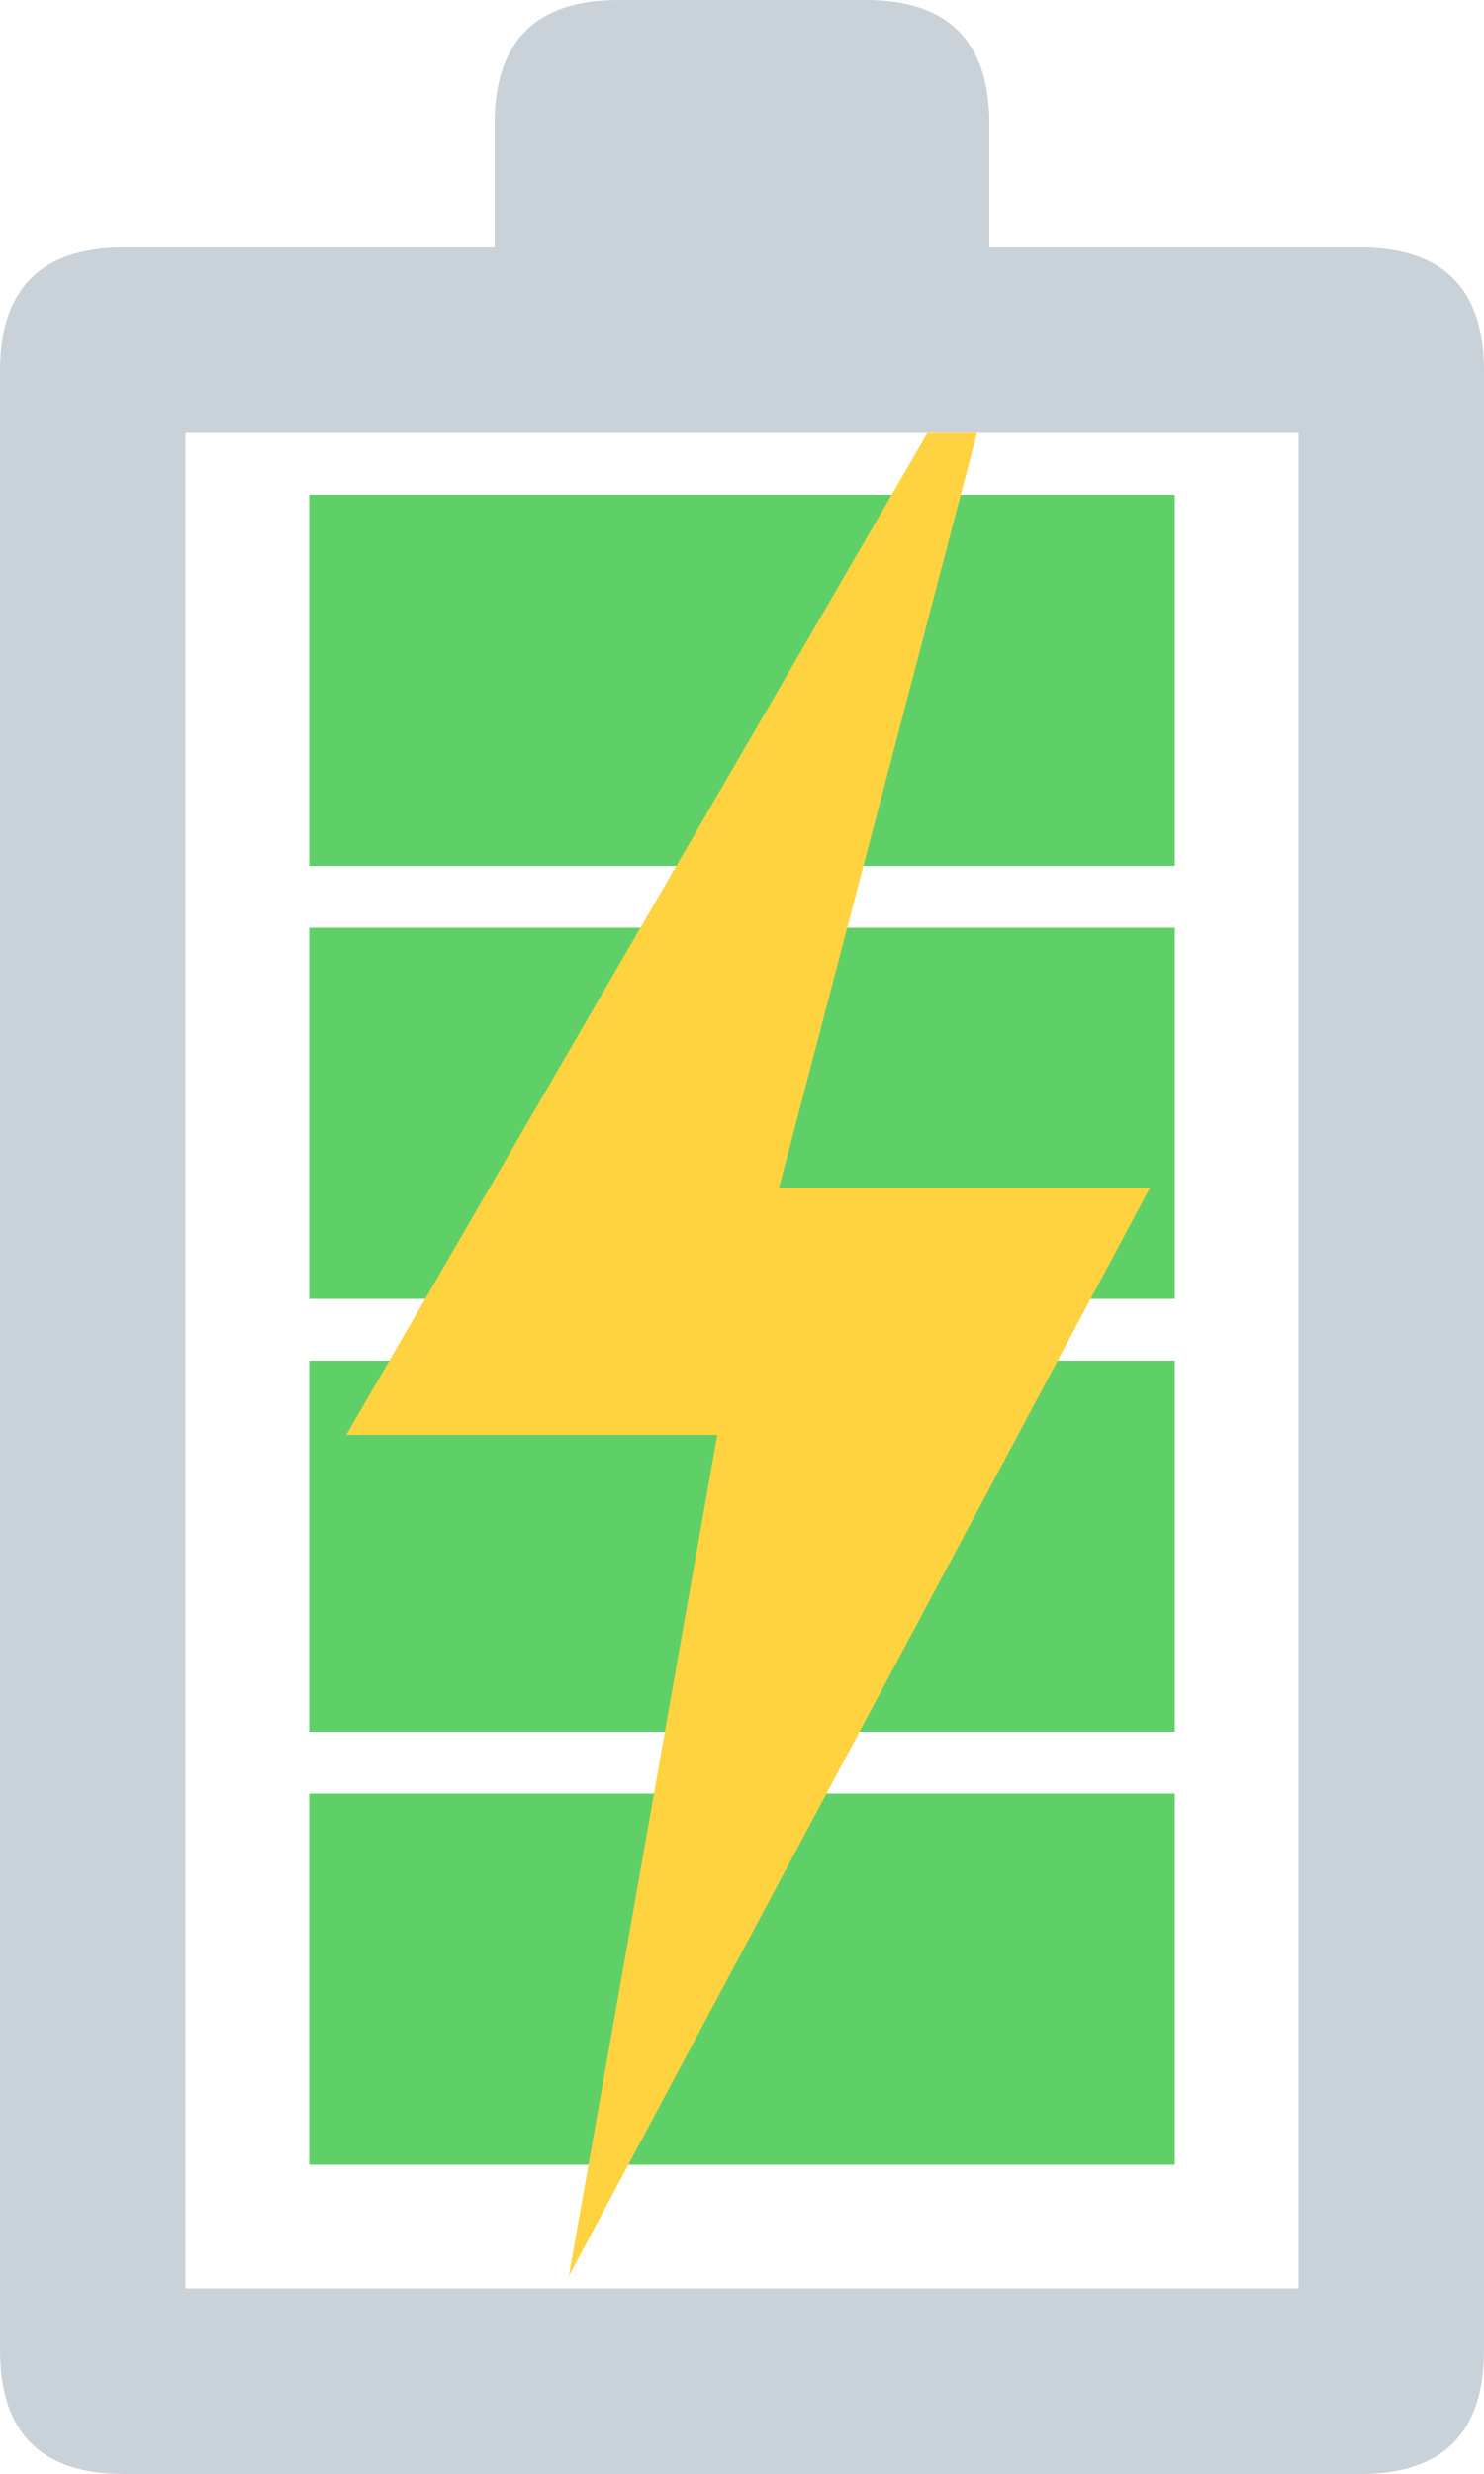
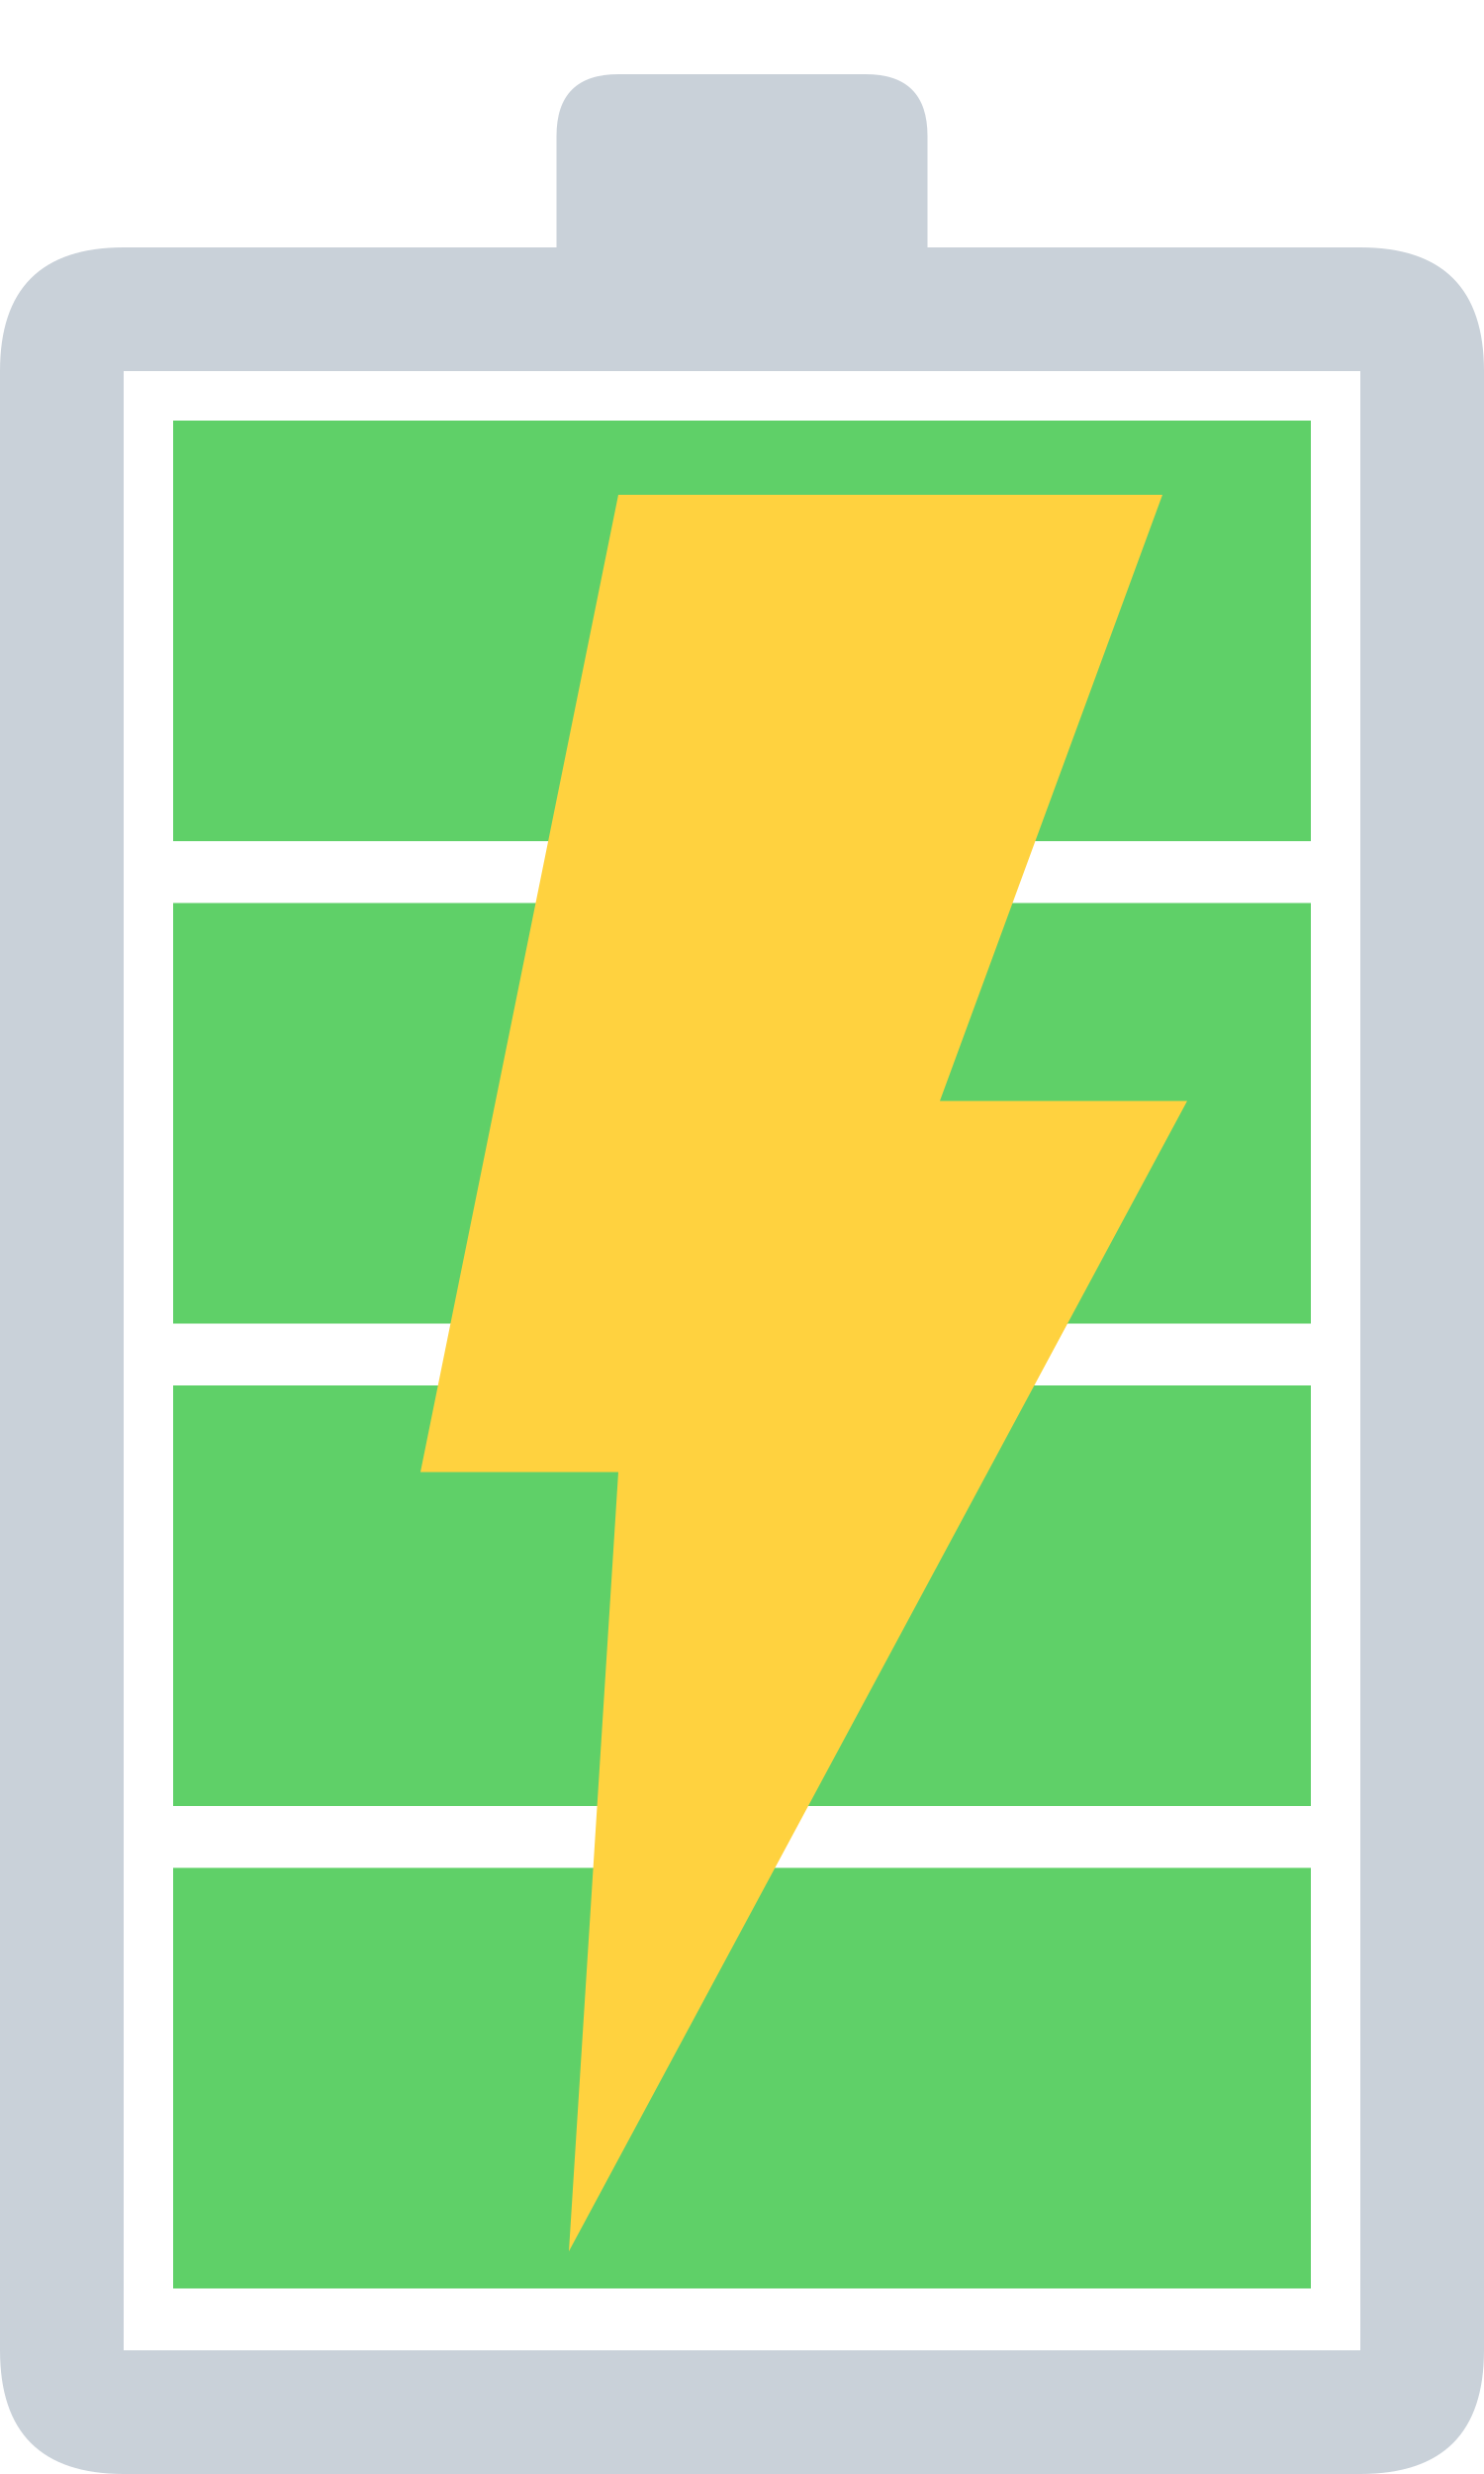
<svg xmlns="http://www.w3.org/2000/svg" viewBox="0 0 12 20">
-   <path fill="#c9d1d9" d="M5 0H7Q8 0 8 1V2H4V1Q4 0 5 0Z M1 2H11Q12 2 12 3V19Q12 20 11 20H1Q0 20 0 19V3Q0 2 1 2Z M1.5 3.5V18.5H10.5V3.5Z" />
-   <path data-level="1" data-inactive-fill="#3e526b" fill="#5fd068" d="M2.5 14.5H9.5V17.5H2.5Z" />
-   <path data-level="2" data-inactive-fill="#3e526b" fill="#5fd068" d="M2.5 11H9.5V14H2.5Z" />
-   <path data-level="3" data-inactive-fill="#3e526b" fill="#5fd068" d="M2.5 7.5H9.5V10.5H2.5Z" />
-   <path data-level="4" data-inactive-fill="#3e526b" fill="#5fd068" d="M2.5 4H9.5V7H2.5Z" />
-   <path fill="#ffd23f" d="M7.5 3.5L2.8 11.6H5.8L4.6 18.4L9.3 9.6H6.3L7.9 3.5Z" />
+   <path fill="#c9d1d9" d="M5 0.6H7Q7.5 0.6 7.5 1.1V2H4.5V1.1Q4.5 0.6 5 0.6Z M1 2H11Q12 2 12 3V19Q12 20 11 20H1Q0 20 0 19V3Q0 2 1 2Z M1 3V19H11V3Z" />
+   <path data-level="1" data-inactive-fill="#3e526b" fill="#5fd068" d="M1.4 15.1H10.6V18.5H1.4Z" />
+   <path data-level="2" data-inactive-fill="#3e526b" fill="#5fd068" d="M1.4 11.2H10.6V14.6H1.4Z" />
+   <path data-level="3" data-inactive-fill="#3e526b" fill="#5fd068" d="M1.4 7.3H10.6V10.7H1.4Z" />
+   <path data-level="4" data-inactive-fill="#3e526b" fill="#5fd068" d="M1.4 3.4H10.6V6.8H1.4Z" />
+   <path data-mono="knockout" fill="#ffd23f" d="M5 4H9.4L7.6 8.9H9.6L4.6 18.2L5 11.9H3.4Z" />
</svg>
